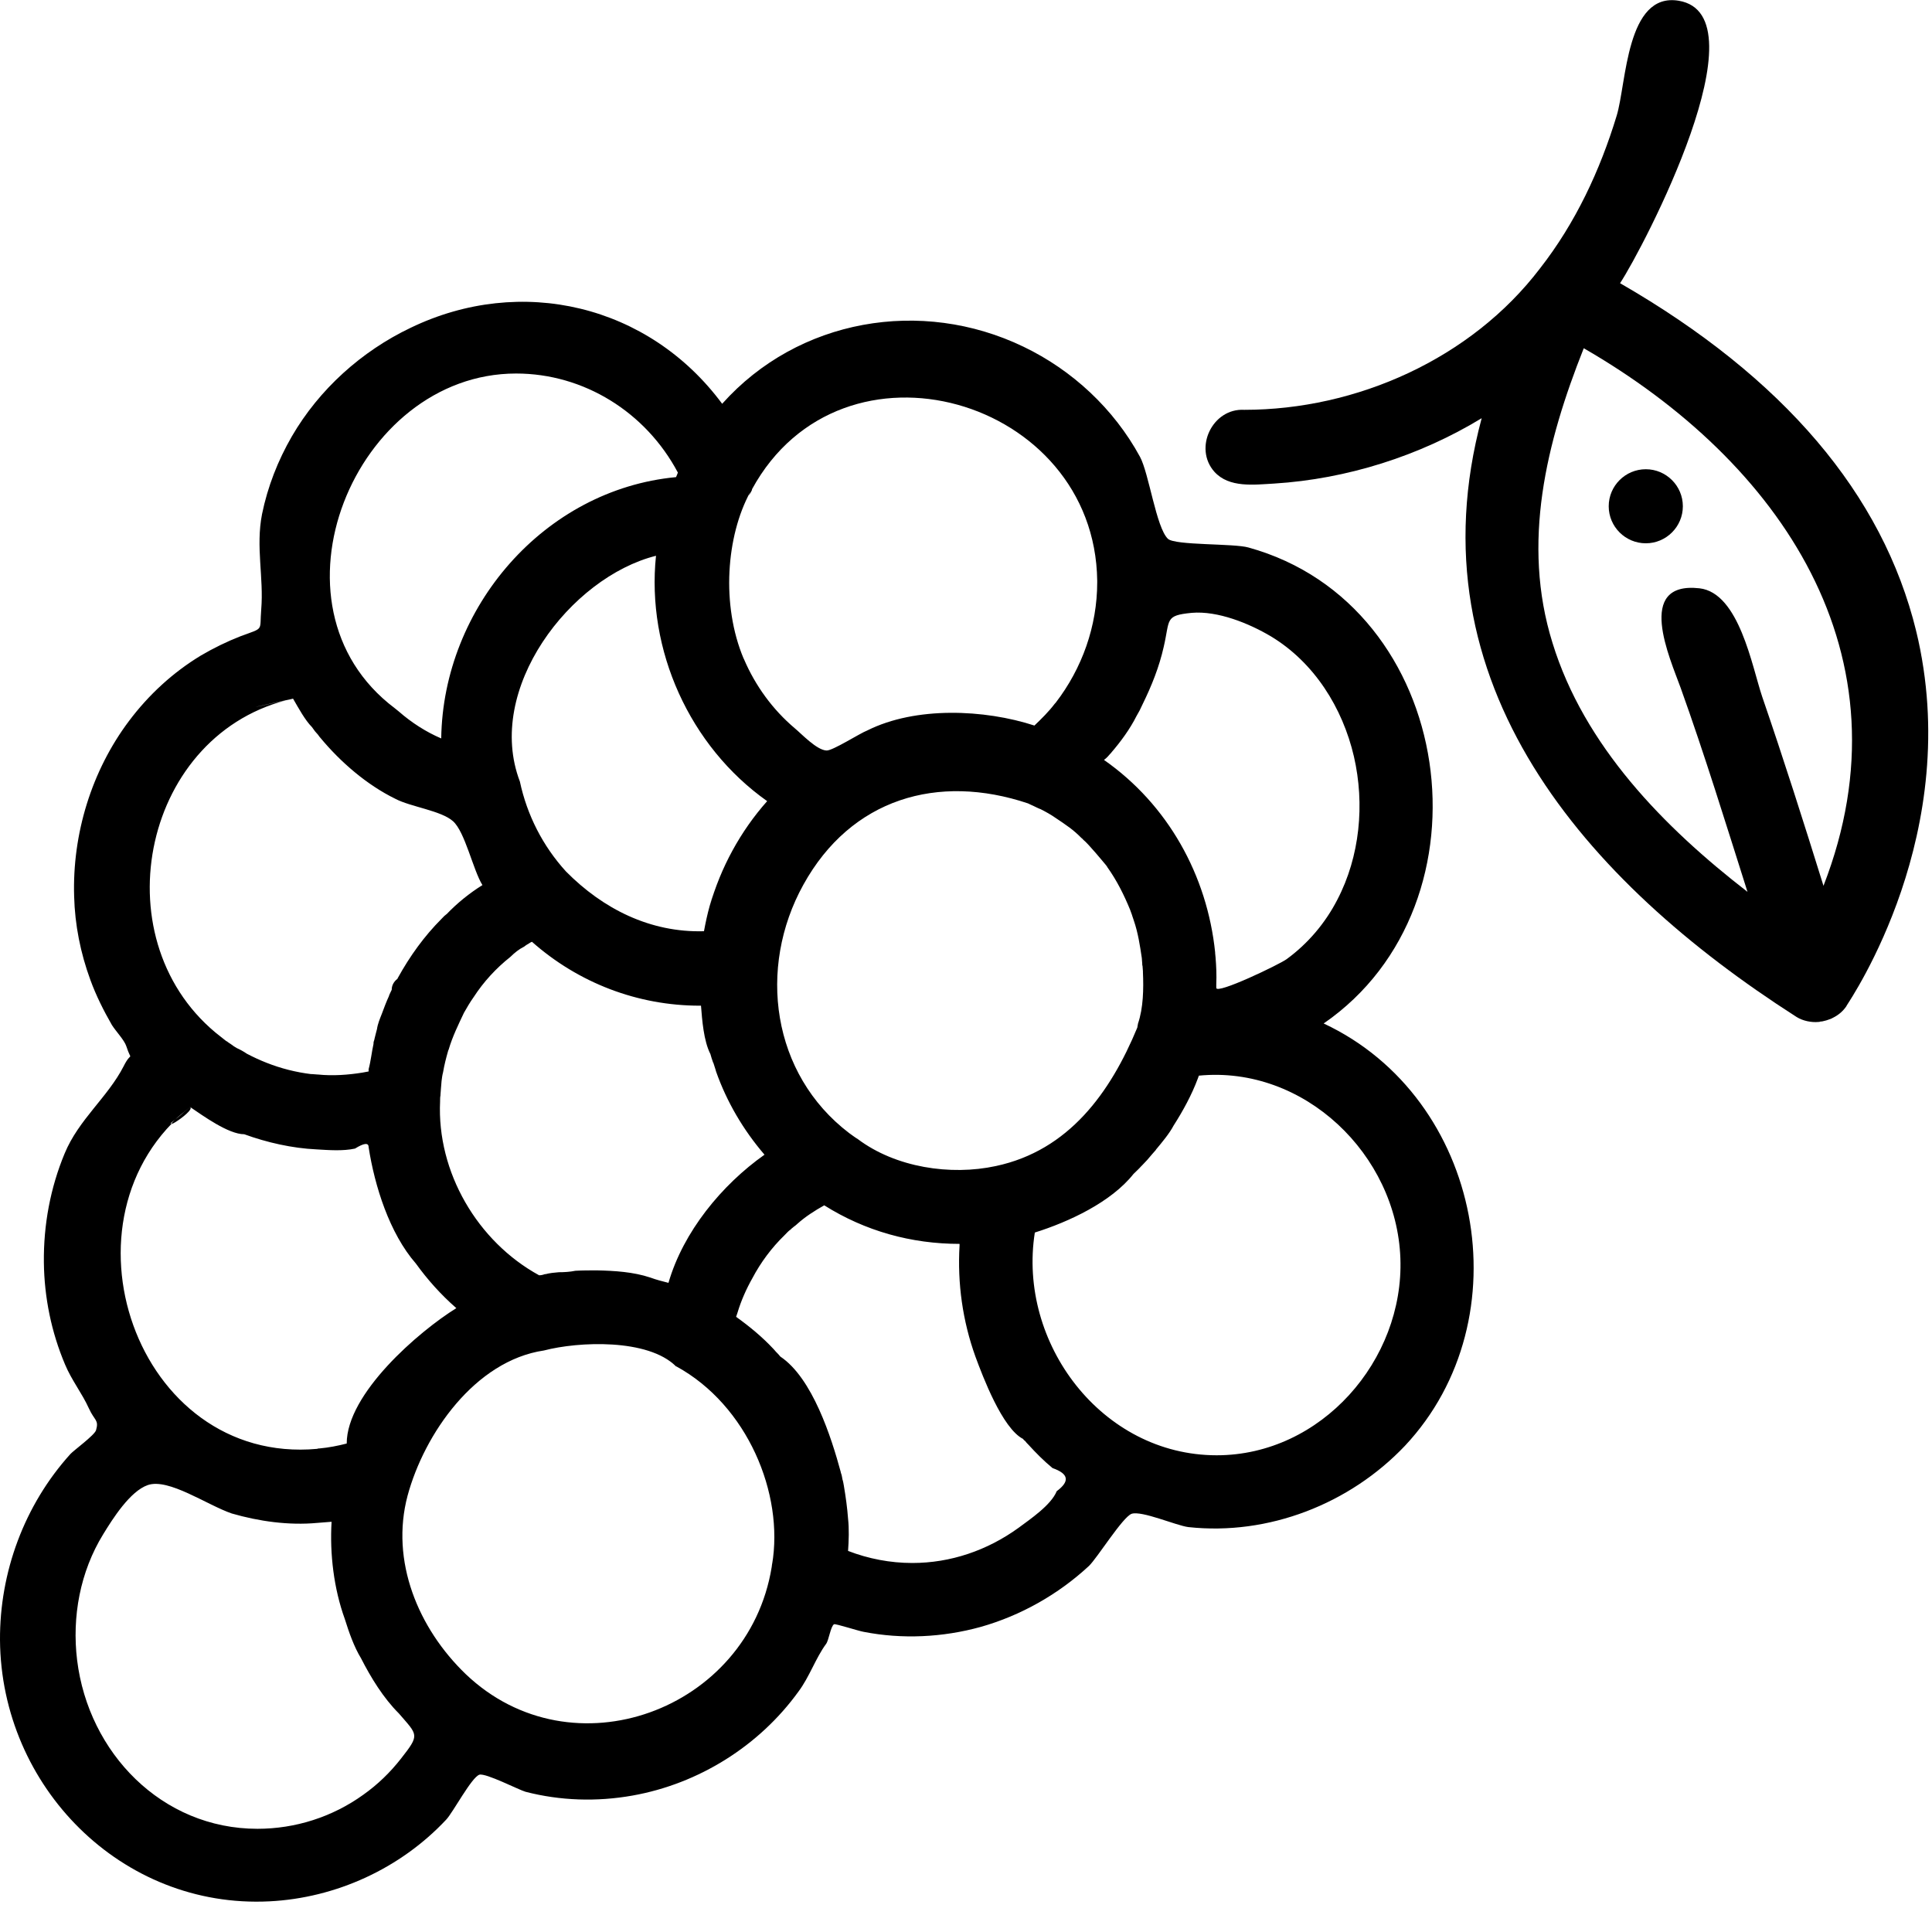
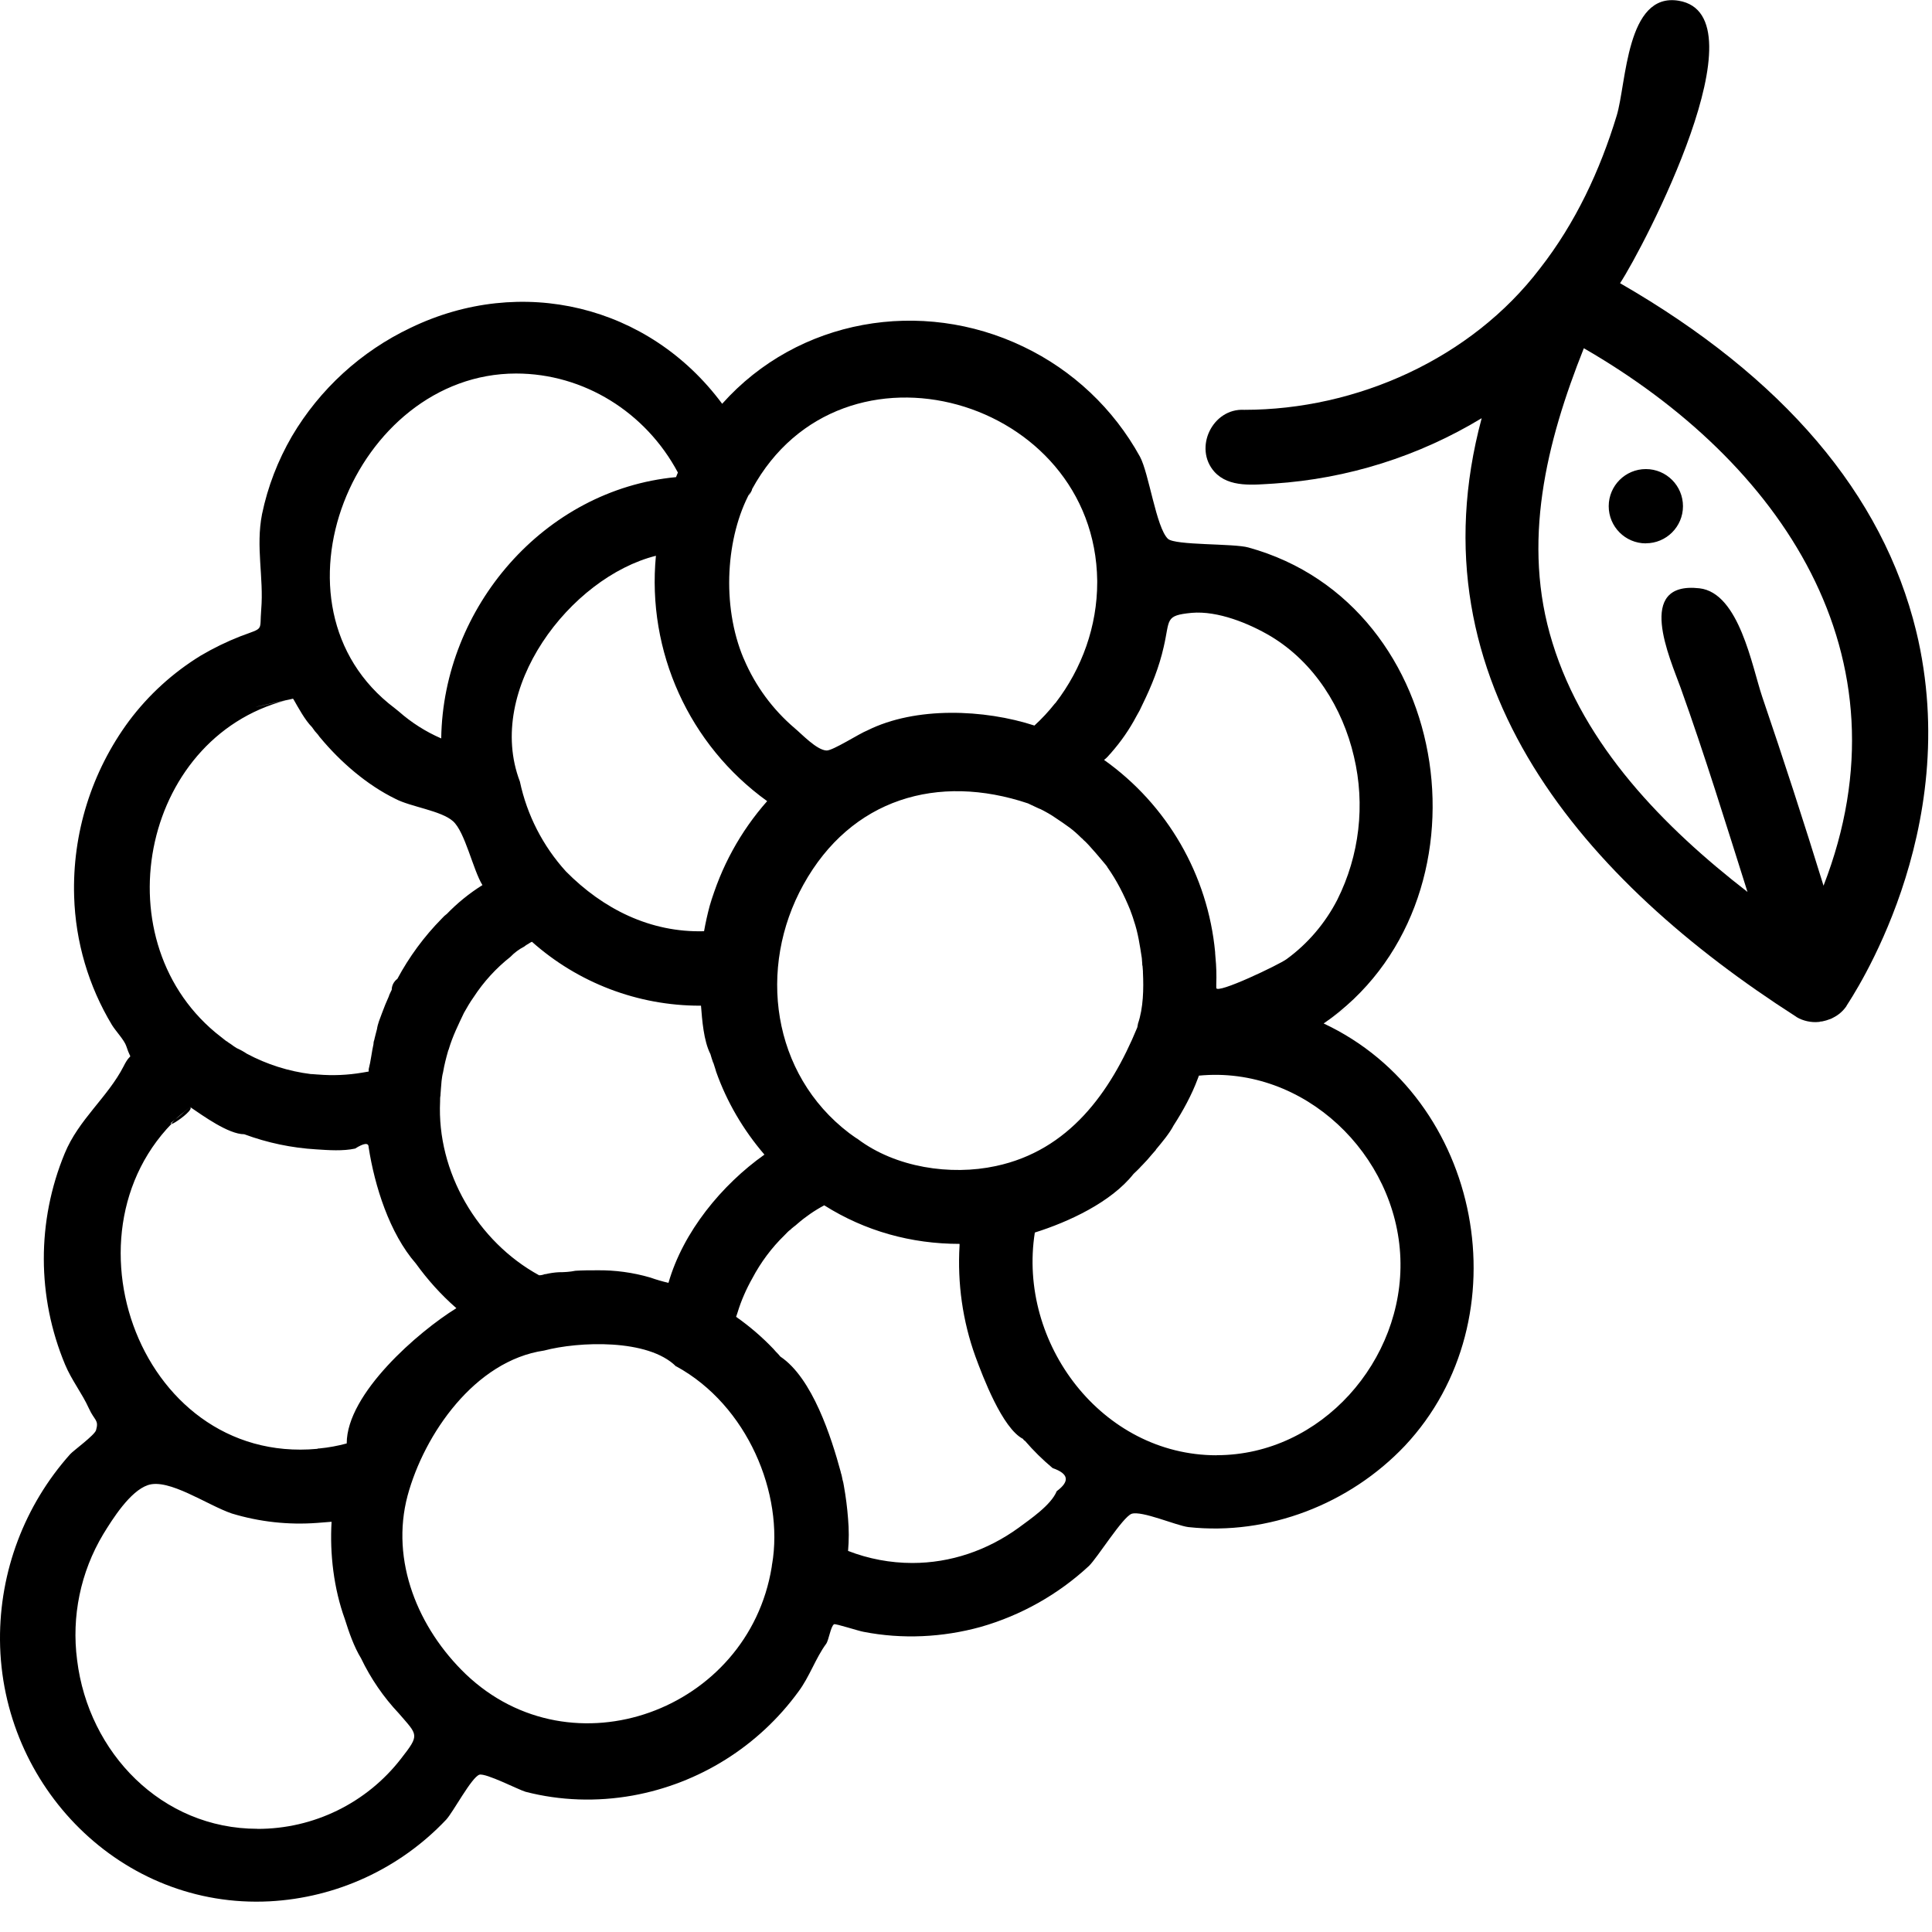
- <svg xmlns="http://www.w3.org/2000/svg" width="24" height="24" viewBox="0 0 24 24" fill="none">
-   <path d="M16.443 12.714C18.604 11.225 18.096 7.515 15.508 6.801C15.325 6.749 14.597 6.777 14.508 6.693C14.362 6.552 14.273 5.88 14.161 5.674C13.836 5.077 13.32 4.598 12.714 4.307C11.446 3.696 9.915 3.959 8.971 5.016C8.059 3.785 6.472 3.41 5.101 4.072C4.49 4.363 3.964 4.838 3.626 5.42C3.452 5.721 3.325 6.045 3.255 6.387C3.175 6.796 3.278 7.172 3.245 7.571C3.222 7.848 3.288 7.792 2.987 7.904C2.818 7.97 2.654 8.05 2.494 8.144C2.146 8.355 1.846 8.632 1.602 8.957C1.137 9.576 0.897 10.361 0.921 11.136C0.93 11.488 1 11.84 1.123 12.174C1.193 12.366 1.287 12.554 1.39 12.733C1.437 12.808 1.545 12.921 1.569 12.996C1.639 13.212 1.639 13.038 1.536 13.245C1.339 13.63 0.977 13.907 0.803 14.329C0.625 14.757 0.54 15.217 0.545 15.682C0.55 16.119 0.639 16.551 0.808 16.95C0.888 17.143 1.019 17.307 1.104 17.495C1.174 17.65 1.231 17.636 1.193 17.767C1.174 17.829 0.911 18.021 0.874 18.063C0.301 18.697 -0.005 19.533 -7.64548e-06 20.374C0.014 22.192 1.508 23.713 3.349 23.619C4.175 23.577 4.974 23.211 5.542 22.605C5.627 22.516 5.857 22.079 5.955 22.046C6.035 22.023 6.444 22.234 6.528 22.258C6.96 22.37 7.416 22.384 7.858 22.305C8.679 22.159 9.431 21.689 9.919 21.013C10.056 20.83 10.131 20.6 10.262 20.421C10.295 20.379 10.319 20.2 10.361 20.177C10.38 20.168 10.666 20.261 10.727 20.271C11.206 20.365 11.709 20.341 12.183 20.21C12.681 20.069 13.146 19.806 13.526 19.454C13.63 19.355 13.944 18.848 14.057 18.805C14.184 18.763 14.611 18.951 14.762 18.97C15.757 19.078 16.767 18.683 17.453 17.96C18.932 16.382 18.42 13.639 16.443 12.714C16.57 12.625 16.697 12.54 16.823 12.451C16.697 12.54 16.57 12.625 16.443 12.714ZM13.803 9.351C13.921 9.215 14.038 9.055 14.118 8.895C14.146 8.849 14.17 8.802 14.193 8.75C14.306 8.52 14.4 8.285 14.456 8.036C14.536 7.693 14.466 7.646 14.804 7.613C15.128 7.585 15.518 7.745 15.786 7.904C16.326 8.229 16.678 8.792 16.819 9.398C16.955 9.99 16.894 10.638 16.612 11.178C16.462 11.469 16.246 11.723 15.983 11.915C15.893 11.981 15.109 12.357 15.109 12.272C15.109 12.258 15.109 12.239 15.109 12.225C15.114 12.117 15.109 12 15.1 11.892C15.1 11.873 15.095 11.859 15.095 11.84C15.095 11.84 15.095 11.836 15.095 11.831C14.996 10.873 14.508 9.995 13.714 9.44C13.747 9.417 13.775 9.384 13.803 9.351C13.818 9.337 13.775 9.384 13.803 9.351C13.921 9.215 13.775 9.384 13.803 9.351ZM13.738 10.746C13.747 10.755 13.752 10.765 13.757 10.774C13.874 10.938 13.963 11.117 14.038 11.3C14.048 11.324 14.052 11.342 14.062 11.366C14.066 11.375 14.066 11.385 14.071 11.394C14.076 11.408 14.081 11.422 14.085 11.436C14.137 11.587 14.161 11.746 14.184 11.901C14.184 11.925 14.189 11.944 14.189 11.967C14.189 11.976 14.189 11.991 14.193 12C14.193 12.024 14.198 12.042 14.198 12.066C14.198 12.07 14.198 12.075 14.198 12.08C14.207 12.282 14.203 12.521 14.137 12.714C14.132 12.733 14.132 12.751 14.128 12.765C13.794 13.573 13.277 14.292 12.371 14.485C11.807 14.607 11.126 14.503 10.657 14.151C10.619 14.128 10.582 14.099 10.549 14.076C9.586 13.343 9.407 12.024 9.98 10.99C10.572 9.919 11.652 9.605 12.77 9.98C12.794 9.99 12.817 10.004 12.841 10.013C12.864 10.023 12.888 10.037 12.911 10.046C12.916 10.046 12.921 10.051 12.925 10.051C12.991 10.084 13.057 10.121 13.118 10.164C13.174 10.201 13.23 10.239 13.287 10.281C13.338 10.319 13.386 10.361 13.432 10.408C13.442 10.417 13.451 10.422 13.456 10.431C13.522 10.483 13.714 10.718 13.738 10.746C13.742 10.755 13.71 10.708 13.738 10.746ZM8.816 11.253C8.787 11.357 8.764 11.465 8.745 11.568C8.078 11.587 7.491 11.291 7.031 10.826C6.744 10.511 6.547 10.126 6.458 9.708C6.021 8.562 7.083 7.172 8.149 6.904C8.027 8.074 8.567 9.271 9.53 9.952C9.196 10.328 8.952 10.779 8.816 11.258C8.834 11.192 8.853 11.126 8.872 11.056C8.853 11.126 8.834 11.188 8.816 11.253C8.787 11.357 8.952 10.77 8.816 11.253ZM9.497 14.344C8.966 14.719 8.487 15.302 8.304 15.936C8.229 15.917 8.153 15.898 8.078 15.87C7.867 15.8 7.637 15.786 7.416 15.781C7.327 15.781 7.238 15.781 7.148 15.786C7.078 15.8 7.012 15.804 6.942 15.804C6.885 15.809 6.829 15.814 6.777 15.828C6.773 15.828 6.768 15.828 6.768 15.828C6.744 15.837 6.721 15.842 6.697 15.842C5.932 15.424 5.425 14.56 5.467 13.681V13.677C5.467 13.653 5.467 13.63 5.472 13.606C5.472 13.601 5.472 13.601 5.472 13.597C5.472 13.578 5.476 13.559 5.476 13.545V13.54C5.481 13.475 5.486 13.386 5.504 13.32C5.519 13.23 5.542 13.141 5.566 13.057C5.566 13.052 5.566 13.052 5.57 13.047C5.57 13.043 5.575 13.038 5.575 13.033C5.622 12.874 5.692 12.733 5.763 12.582C5.8 12.517 5.838 12.451 5.885 12.385C6.007 12.197 6.162 12.028 6.34 11.887C6.392 11.836 6.444 11.793 6.51 11.76C6.528 11.746 6.547 11.732 6.566 11.723C6.58 11.713 6.594 11.704 6.608 11.699C7.186 12.211 7.923 12.493 8.694 12.493H8.708C8.722 12.672 8.741 12.93 8.825 13.094C8.834 13.127 8.844 13.16 8.858 13.198C8.858 13.202 8.863 13.202 8.863 13.207C8.872 13.24 8.886 13.273 8.895 13.31C9.027 13.686 9.234 14.038 9.497 14.344ZM9.337 6.096C9.337 6.092 9.342 6.087 9.342 6.082V6.077C10.46 4.03 13.602 4.946 13.63 7.214C13.63 7.219 13.63 7.223 13.63 7.228V7.233C13.63 7.778 13.442 8.304 13.113 8.731C13.108 8.736 13.108 8.736 13.104 8.74C13.029 8.839 12.939 8.928 12.85 9.013C12.23 8.811 11.375 8.773 10.774 9.074C10.685 9.107 10.342 9.328 10.267 9.323C10.145 9.318 9.957 9.116 9.872 9.046C9.6 8.816 9.384 8.52 9.243 8.191C9.243 8.186 9.238 8.182 9.238 8.182C8.957 7.515 9.022 6.66 9.318 6.115C9.295 6.171 9.299 6.162 9.337 6.096C9.337 6.092 9.267 6.228 9.337 6.096ZM6.411 4.64C7.252 4.64 8.022 5.119 8.421 5.871C8.416 5.88 8.416 5.885 8.412 5.894C8.407 5.904 8.402 5.918 8.398 5.927C6.758 6.082 5.504 7.548 5.481 9.173C5.293 9.093 5.11 8.975 4.955 8.839C4.936 8.825 4.922 8.811 4.903 8.797C3.213 7.524 4.405 4.64 6.411 4.64ZM3.64 8.679C3.645 8.684 3.645 8.689 3.649 8.694C3.706 8.792 3.79 8.947 3.875 9.032C3.889 9.05 3.898 9.065 3.912 9.083C3.922 9.093 3.931 9.107 3.941 9.116C3.955 9.13 3.964 9.149 3.978 9.163C4.227 9.464 4.556 9.75 4.913 9.924C5.101 10.023 5.481 10.07 5.627 10.201C5.777 10.333 5.876 10.807 5.993 10.995C5.833 11.094 5.678 11.22 5.547 11.357C5.537 11.361 5.533 11.371 5.523 11.375C5.509 11.389 5.5 11.399 5.486 11.413C5.27 11.629 5.091 11.878 4.941 12.15C4.941 12.155 4.936 12.16 4.936 12.16C4.889 12.197 4.866 12.244 4.866 12.296C4.856 12.319 4.842 12.343 4.833 12.366C4.833 12.366 4.833 12.366 4.833 12.371C4.8 12.441 4.772 12.517 4.744 12.592C4.72 12.653 4.692 12.719 4.683 12.784C4.678 12.803 4.673 12.822 4.668 12.841C4.664 12.86 4.659 12.878 4.654 12.897C4.654 12.902 4.65 12.911 4.65 12.916C4.645 12.93 4.64 12.944 4.64 12.958C4.64 12.963 4.64 12.963 4.64 12.967C4.617 13.071 4.607 13.179 4.579 13.282C4.579 13.287 4.579 13.287 4.579 13.287V13.292C4.579 13.296 4.579 13.301 4.579 13.301V13.31C4.556 13.315 4.528 13.32 4.504 13.324C4.326 13.353 4.133 13.367 3.95 13.348H3.945C3.922 13.348 3.903 13.343 3.879 13.343C3.875 13.343 3.87 13.343 3.865 13.343C3.677 13.32 3.49 13.273 3.311 13.202C3.227 13.169 3.147 13.132 3.067 13.09C3.025 13.061 2.982 13.038 2.94 13.019C2.917 13.005 2.893 12.991 2.87 12.972C2.851 12.958 2.832 12.949 2.818 12.935C2.818 12.935 2.818 12.935 2.813 12.935C2.766 12.897 2.724 12.864 2.677 12.827C1.24 11.629 1.785 9.083 3.64 8.679C3.631 8.665 3.236 8.769 3.18 8.783C3.335 8.74 3.49 8.712 3.64 8.679C3.645 8.684 2.602 8.905 3.64 8.679ZM2.362 13.752C2.522 13.86 2.837 14.09 3.034 14.09C3.316 14.193 3.631 14.264 3.931 14.278C4.081 14.287 4.26 14.301 4.41 14.268C4.523 14.198 4.579 14.193 4.579 14.25C4.654 14.733 4.838 15.32 5.166 15.696C5.312 15.898 5.476 16.081 5.664 16.246L5.669 16.25C5.199 16.542 4.307 17.312 4.307 17.932C4.199 17.96 4.081 17.983 3.969 17.993C3.959 17.993 3.95 17.993 3.941 17.998C1.686 18.204 0.629 15.114 2.362 13.752C2.367 13.757 2.151 13.977 2.118 13.954C2.118 13.954 2.433 13.7 2.362 13.752C2.442 13.803 1.799 14.198 2.362 13.752ZM3.198 22.718C2.01 22.718 1.099 21.774 0.958 20.623C0.892 20.083 0.996 19.524 1.282 19.059C1.4 18.866 1.616 18.524 1.836 18.448C2.095 18.359 2.574 18.697 2.879 18.801C3.217 18.899 3.588 18.951 3.941 18.918C4.002 18.913 4.058 18.909 4.119 18.904C4.095 19.303 4.147 19.735 4.283 20.111C4.335 20.276 4.396 20.454 4.485 20.6C4.607 20.839 4.762 21.093 4.955 21.285C5.19 21.558 5.218 21.544 4.983 21.844C4.847 22.018 4.692 22.168 4.513 22.295C4.128 22.572 3.668 22.718 3.198 22.718ZM9.586 19.468C9.586 19.472 9.586 19.472 9.586 19.468C9.295 21.248 7.106 22.056 5.786 20.797C5.195 20.229 4.847 19.392 5.063 18.58C5.27 17.814 5.899 16.903 6.758 16.776C7.186 16.664 8.05 16.626 8.398 16.974C8.398 16.974 8.398 16.974 8.402 16.974C9.285 17.457 9.741 18.556 9.591 19.435C9.595 19.392 9.595 19.402 9.586 19.468C9.586 19.472 9.605 19.341 9.586 19.468ZM11.333 19.416C11.061 19.416 10.788 19.364 10.535 19.266C10.544 19.139 10.549 18.993 10.535 18.866C10.525 18.73 10.506 18.594 10.483 18.458C10.478 18.43 10.474 18.401 10.464 18.373C10.464 18.373 10.464 18.373 10.464 18.369C10.46 18.345 10.455 18.317 10.445 18.294C10.445 18.289 10.445 18.289 10.445 18.289C10.328 17.857 10.093 17.119 9.694 16.852C9.675 16.828 9.656 16.809 9.638 16.791C9.628 16.781 9.619 16.767 9.609 16.758C9.468 16.607 9.309 16.476 9.144 16.358C9.144 16.354 9.149 16.349 9.149 16.344C9.154 16.33 9.159 16.316 9.163 16.302C9.205 16.161 9.271 16.011 9.346 15.879C9.45 15.682 9.586 15.499 9.746 15.344C9.76 15.33 9.769 15.32 9.783 15.306C9.797 15.292 9.807 15.283 9.821 15.274C9.83 15.264 9.84 15.255 9.854 15.245C9.858 15.241 9.863 15.236 9.872 15.231C9.882 15.222 9.896 15.213 9.905 15.203C10.004 15.114 10.121 15.039 10.239 14.973C10.746 15.292 11.319 15.452 11.92 15.452C11.92 15.457 11.92 15.466 11.92 15.471C11.892 15.941 11.958 16.41 12.117 16.852C12.207 17.096 12.451 17.744 12.709 17.875C12.714 17.885 12.723 17.894 12.733 17.899C12.747 17.918 12.761 17.932 12.775 17.946C12.869 18.049 12.967 18.148 13.075 18.237C13.277 18.308 13.292 18.401 13.127 18.524C13.057 18.697 12.798 18.871 12.653 18.979C12.263 19.261 11.807 19.416 11.333 19.416ZM15.114 18.078C13.686 18.078 12.639 16.683 12.855 15.311C13.273 15.18 13.803 14.935 14.081 14.583C14.114 14.55 14.146 14.522 14.175 14.489C14.179 14.485 14.184 14.48 14.189 14.475C14.231 14.433 14.273 14.386 14.311 14.339C14.325 14.325 14.334 14.311 14.348 14.297C14.353 14.292 14.358 14.287 14.362 14.278C14.433 14.193 14.527 14.081 14.579 13.982C14.696 13.799 14.804 13.601 14.879 13.4C14.884 13.386 14.888 13.376 14.893 13.362C16.203 13.235 17.349 14.344 17.396 15.63C17.443 16.894 16.415 18.078 15.114 18.078Z" fill="black" />
-   <path d="M20.445 6.749C20.191 6.749 19.984 6.543 19.984 6.289C19.984 6.035 20.191 5.829 20.445 5.829C20.698 5.829 20.905 6.035 20.905 6.289C20.905 6.543 20.698 6.749 20.445 6.749Z" fill="black" />
-   <path d="M23.803 7.839C23.389 6.139 22.154 4.687 20.125 3.518C20.416 3.076 21.924 0.188 20.853 0.009C20.2 -0.099 20.205 1.038 20.083 1.437C19.876 2.118 19.571 2.771 19.13 3.335C18.275 4.457 16.852 5.091 15.457 5.091C15.062 5.068 14.823 5.566 15.086 5.861C15.269 6.063 15.579 6.021 15.828 6.007C16.73 5.951 17.636 5.664 18.406 5.195C17.519 8.492 19.703 10.957 22.305 12.625C22.309 12.629 22.314 12.629 22.319 12.634C22.394 12.681 22.502 12.704 22.591 12.695C22.596 12.695 22.605 12.695 22.614 12.69C22.633 12.69 22.647 12.686 22.666 12.681C22.694 12.676 22.723 12.662 22.751 12.653C22.755 12.653 22.755 12.648 22.76 12.648C22.765 12.648 22.765 12.643 22.77 12.643C22.835 12.611 22.892 12.564 22.934 12.503C22.934 12.503 22.939 12.498 22.939 12.493C22.99 12.409 24.409 10.333 23.803 7.839C23.389 6.139 24.409 10.333 23.803 7.839ZM22.652 11.004C22.408 10.22 22.159 9.436 21.891 8.656C21.764 8.28 21.605 7.364 21.111 7.308C20.308 7.219 20.745 8.177 20.877 8.543C21.177 9.379 21.44 10.234 21.708 11.079C20.67 10.276 19.679 9.267 19.285 7.984C18.899 6.744 19.209 5.495 19.674 4.326C22.117 5.735 23.765 8.139 22.652 11.004C22.267 9.778 22.652 11.004 22.652 11.004Z" fill="black" />
+ <svg xmlns="http://www.w3.org/2000/svg" width="24" height="24" fill="none">
+   <path d="M16.443 12.714c2.16-1.489 1.653-5.2-.935-5.913-.183-.052-.91-.024-1-.108-.146-.141-.235-.813-.347-1.02a3.256 3.256 0 00-1.447-1.366c-1.268-.61-2.8-.348-3.743.709-.912-1.23-2.499-1.606-3.87-.944A3.412 3.412 0 003.626 5.42c-.174.3-.3.625-.371.967-.08.41.023.785-.01 1.184-.023.277.043.22-.258.333a3.447 3.447 0 00-.493.24 3.204 3.204 0 00-.892.813 3.487 3.487 0 00-.681 2.179 3.285 3.285 0 00.47 1.597c.046.075.154.188.178.263.07.216.07.042-.033.249-.197.385-.56.662-.733 1.085a3.416 3.416 0 00.005 2.62c.08.193.211.357.296.545.07.155.127.141.089.272-.019.062-.282.254-.32.296A3.43 3.43 0 000 20.374c.014 1.818 1.508 3.34 3.349 3.245a3.256 3.256 0 002.193-1.014c.085-.09.315-.526.413-.559.08-.023.489.188.573.212.432.112.888.126 1.33.047a3.266 3.266 0 002.061-1.292c.137-.183.212-.413.343-.592.033-.042.057-.22.099-.244.019-.01.305.084.366.094.48.094.982.07 1.456-.061a3.32 3.32 0 001.343-.756c.104-.099.418-.606.531-.649.127-.042.554.146.705.165.995.108 2.005-.287 2.69-1.01 1.48-1.578.968-4.32-1.009-5.246.127-.09.254-.174.38-.263-.126.09-.253.174-.38.263zm-2.64-3.363a2.32 2.32 0 00.315-.456c.028-.046.052-.093.075-.145.113-.23.207-.465.263-.714.08-.343.01-.39.348-.423.324-.028.714.132.982.291.54.325.892.888 1.033 1.494a2.62 2.62 0 01-.207 1.78c-.15.291-.366.545-.63.737-.088.066-.873.442-.873.357v-.047a2.47 2.47 0 00-.01-.333c0-.019-.004-.033-.004-.052v-.01a3.31 3.31 0 00-1.38-2.39c.032-.023.06-.056.088-.089.015-.014-.028.033 0 0 .118-.136-.028.033 0 0zm-.065 1.395c.01.01.014.019.019.028.117.165.206.343.281.526.01.024.014.042.024.066.005.01.005.019.01.028l.013.042c.052.15.075.31.099.465 0 .024.005.043.005.066 0 .01 0 .024.004.033 0 .024.005.042.005.066v.014c.01.202.005.441-.061.634-.005.019-.005.037-.01.051-.333.808-.85 1.527-1.756 1.72-.564.122-1.245.018-1.714-.334-.038-.023-.075-.052-.108-.075-.963-.733-1.142-2.053-.569-3.086.592-1.07 1.672-1.385 2.79-1.01.024.01.047.024.07.033.024.01.048.024.071.033.005 0 .01.005.014.005.066.033.132.07.193.113.056.037.112.075.169.117.051.038.098.08.145.127.01.01.02.014.024.023.066.052.258.287.282.315.005.01-.028-.038 0 0zm-4.922.507a3.78 3.78 0 00-.07.315c-.668.019-1.255-.277-1.715-.742a2.404 2.404 0 01-.573-1.118c-.437-1.146.625-2.536 1.69-2.804A3.36 3.36 0 009.53 9.952a3.357 3.357 0 00-.714 1.306l.056-.202-.056.197c-.029.104.136-.483 0 0zm.68 3.09c-.53.376-1.01.959-1.192 1.593a2.039 2.039 0 01-.226-.066 2.255 2.255 0 00-.662-.09c-.09 0-.178 0-.268.006-.07.014-.136.018-.206.018a.923.923 0 00-.165.024h-.01a.188.188 0 01-.07.014c-.765-.418-1.272-1.282-1.23-2.16v-.005c0-.024 0-.047.005-.07v-.01c0-.019.004-.038.004-.052v-.005c.005-.065.01-.154.028-.22.015-.09.038-.179.062-.263 0-.005 0-.005.004-.01 0-.004.005-.01.005-.014.047-.16.117-.3.188-.45.037-.066.075-.132.122-.198a2.09 2.09 0 01.455-.498.638.638 0 01.17-.127.319.319 0 01.056-.037.19.19 0 01.042-.024 3.137 3.137 0 002.086.794h.014c.014.179.033.437.117.601.01.033.019.066.033.104 0 .004.005.004.005.009.009.033.023.066.032.103.132.376.339.728.602 1.034zm-.159-8.247c0-.004.005-.01.005-.014v-.005c1.117-2.047 4.26-1.131 4.288 1.137v.019c0 .545-.188 1.07-.517 1.498l-.01.01a2.322 2.322 0 01-.253.272c-.62-.202-1.475-.24-2.076.061-.09.033-.432.254-.507.249-.122-.005-.31-.207-.395-.277a2.316 2.316 0 01-.629-.855c0-.005-.005-.01-.005-.01-.281-.666-.216-1.521.08-2.066-.023.056-.019.047.019-.019 0-.004-.07.132 0 0zM6.411 4.64c.84 0 1.61.48 2.01 1.23-.005.01-.005.015-.01.024l-.013.033c-1.64.155-2.894 1.62-2.917 3.246a1.995 1.995 0 01-.526-.334c-.019-.014-.033-.028-.052-.042-1.69-1.273-.498-4.157 1.508-4.157zM3.64 8.68c.005.004.005.009.01.014.056.098.14.253.225.338l.037.051.029.033c.014.014.023.033.037.047.249.3.578.587.935.761.188.099.568.146.714.277.15.132.249.606.366.794a2.35 2.35 0 00-.446.362c-.01.004-.014.014-.024.018l-.037.038a3.26 3.26 0 00-.55.747.171.171 0 00-.07.136c-.01.023-.024.047-.033.07v.005a3.09 3.09 0 00-.09.22c-.023.062-.051.128-.06.193l-.015.057-.014.056c0 .005-.004.014-.004.019a.137.137 0 00-.01.042v.01c-.023.103-.033.21-.06.314v.029l-.076.013a2.184 2.184 0 01-.554.024h-.005c-.023 0-.042-.005-.066-.005h-.014a2.286 2.286 0 01-.798-.253.845.845 0 00-.127-.07c-.023-.015-.047-.029-.07-.048-.02-.014-.038-.023-.052-.037h-.005l-.136-.108c-1.437-1.198-.892-3.744.963-4.148-.01-.014-.404.09-.46.104.155-.043.31-.07.46-.104.005.005-1.038.226 0 0zm-1.278 5.072c.16.108.475.338.672.338a3.1 3.1 0 00.897.188c.15.01.329.023.48-.01.112-.07.168-.075.168-.018.075.483.259 1.07.587 1.446.146.202.31.385.498.55l.005.005c-.47.29-1.362 1.06-1.362 1.68a2.04 2.04 0 01-.338.062c-.01 0-.02 0-.028.005-2.255.206-3.312-2.884-1.579-4.246.005.005-.21.225-.244.202 0 0 .315-.254.244-.202.08.051-.563.446 0 0zm.836 8.966c-1.188 0-2.099-.944-2.24-2.095a2.429 2.429 0 01.324-1.564c.118-.193.334-.535.554-.61.259-.09.738.248 1.043.352a2.9 2.9 0 001.062.117l.178-.014c-.024.4.028.831.164 1.207.052.165.113.343.202.489a2.7 2.7 0 00.47.685c.235.273.263.259.028.56a2.25 2.25 0 01-1.785.874zm6.388-3.25c0 .004 0 .004 0 0-.291 1.78-2.48 2.588-3.8 1.329-.591-.568-.939-1.405-.723-2.217.207-.765.836-1.677 1.696-1.803.427-.113 1.291-.15 1.639.197h.004c.883.483 1.339 1.582 1.189 2.46.004-.042.004-.032-.005.034 0 .004.019-.127 0 0zm1.747-.052a2.21 2.21 0 01-.798-.15 2.323 2.323 0 000-.4 4.073 4.073 0 00-.052-.408.543.543 0 00-.019-.085v-.004c-.005-.024-.01-.052-.019-.075v-.005c-.117-.432-.352-1.17-.751-1.437-.019-.024-.038-.043-.056-.061l-.029-.033a3.1 3.1 0 00-.465-.4c0-.004.005-.009.005-.014l.014-.042c.042-.14.108-.291.183-.423.104-.197.24-.38.4-.535l.037-.038a.234.234 0 01.038-.032c.01-.01.019-.02.033-.029a.075.075 0 01.018-.014c.01-.01.024-.018.033-.028a1.8 1.8 0 01.334-.23c.507.32 1.08.479 1.681.479v.019c-.028.47.038.94.197 1.38.09.245.334.893.592 1.024a.05.05 0 00.024.024 2.953 2.953 0 00.343.338c.201.07.216.164.051.287-.07.173-.329.347-.474.455-.39.282-.846.437-1.32.437zm3.78-1.338c-1.427 0-2.474-1.395-2.258-2.767.418-.131.948-.376 1.226-.728.033-.033.065-.06.094-.094l.014-.014a1.97 1.97 0 00.122-.136c.014-.014.023-.028.037-.042a.054.054 0 00.014-.02c.07-.084.165-.196.216-.295.118-.183.226-.38.301-.582.005-.014.01-.024.014-.038 1.31-.127 2.456.982 2.503 2.268.047 1.264-.981 2.447-2.282 2.447zM20.445 6.75a.461.461 0 11.001-.923.461.461 0 01-.001.922z" fill="#000" />
+   <path d="M23.803 7.839c-.414-1.7-1.649-3.152-3.678-4.321.291-.442 1.8-3.33.728-3.509-.653-.108-.648 1.029-.77 1.428-.207.681-.512 1.334-.953 1.898-.855 1.122-2.278 1.756-3.673 1.756-.395-.023-.634.475-.371.77.183.202.493.16.742.146a5.699 5.699 0 002.578-.812c-.887 3.297 1.297 5.762 3.899 7.43.004.004.009.004.014.01.075.046.183.07.272.06.005 0 .014 0 .023-.005.02 0 .033-.004.052-.009.028-.005.056-.019.085-.028.004 0 .004-.005.01-.005.004 0 .004-.005.009-.005a.434.434 0 00.164-.14s.005-.005.005-.01c.051-.084 1.47-2.16.864-4.654-.414-1.7.606 2.494 0 0zm-1.15 3.165a85.72 85.72 0 00-.762-2.348c-.127-.376-.286-1.292-.78-1.348-.803-.09-.366.869-.234 1.235.3.836.563 1.691.831 2.537-1.038-.804-2.029-1.813-2.423-3.096-.386-1.24-.076-2.489.39-3.658 2.442 1.409 4.09 3.813 2.977 6.678-.385-1.226 0 0 0 0z" fill="#000" />
</svg>
